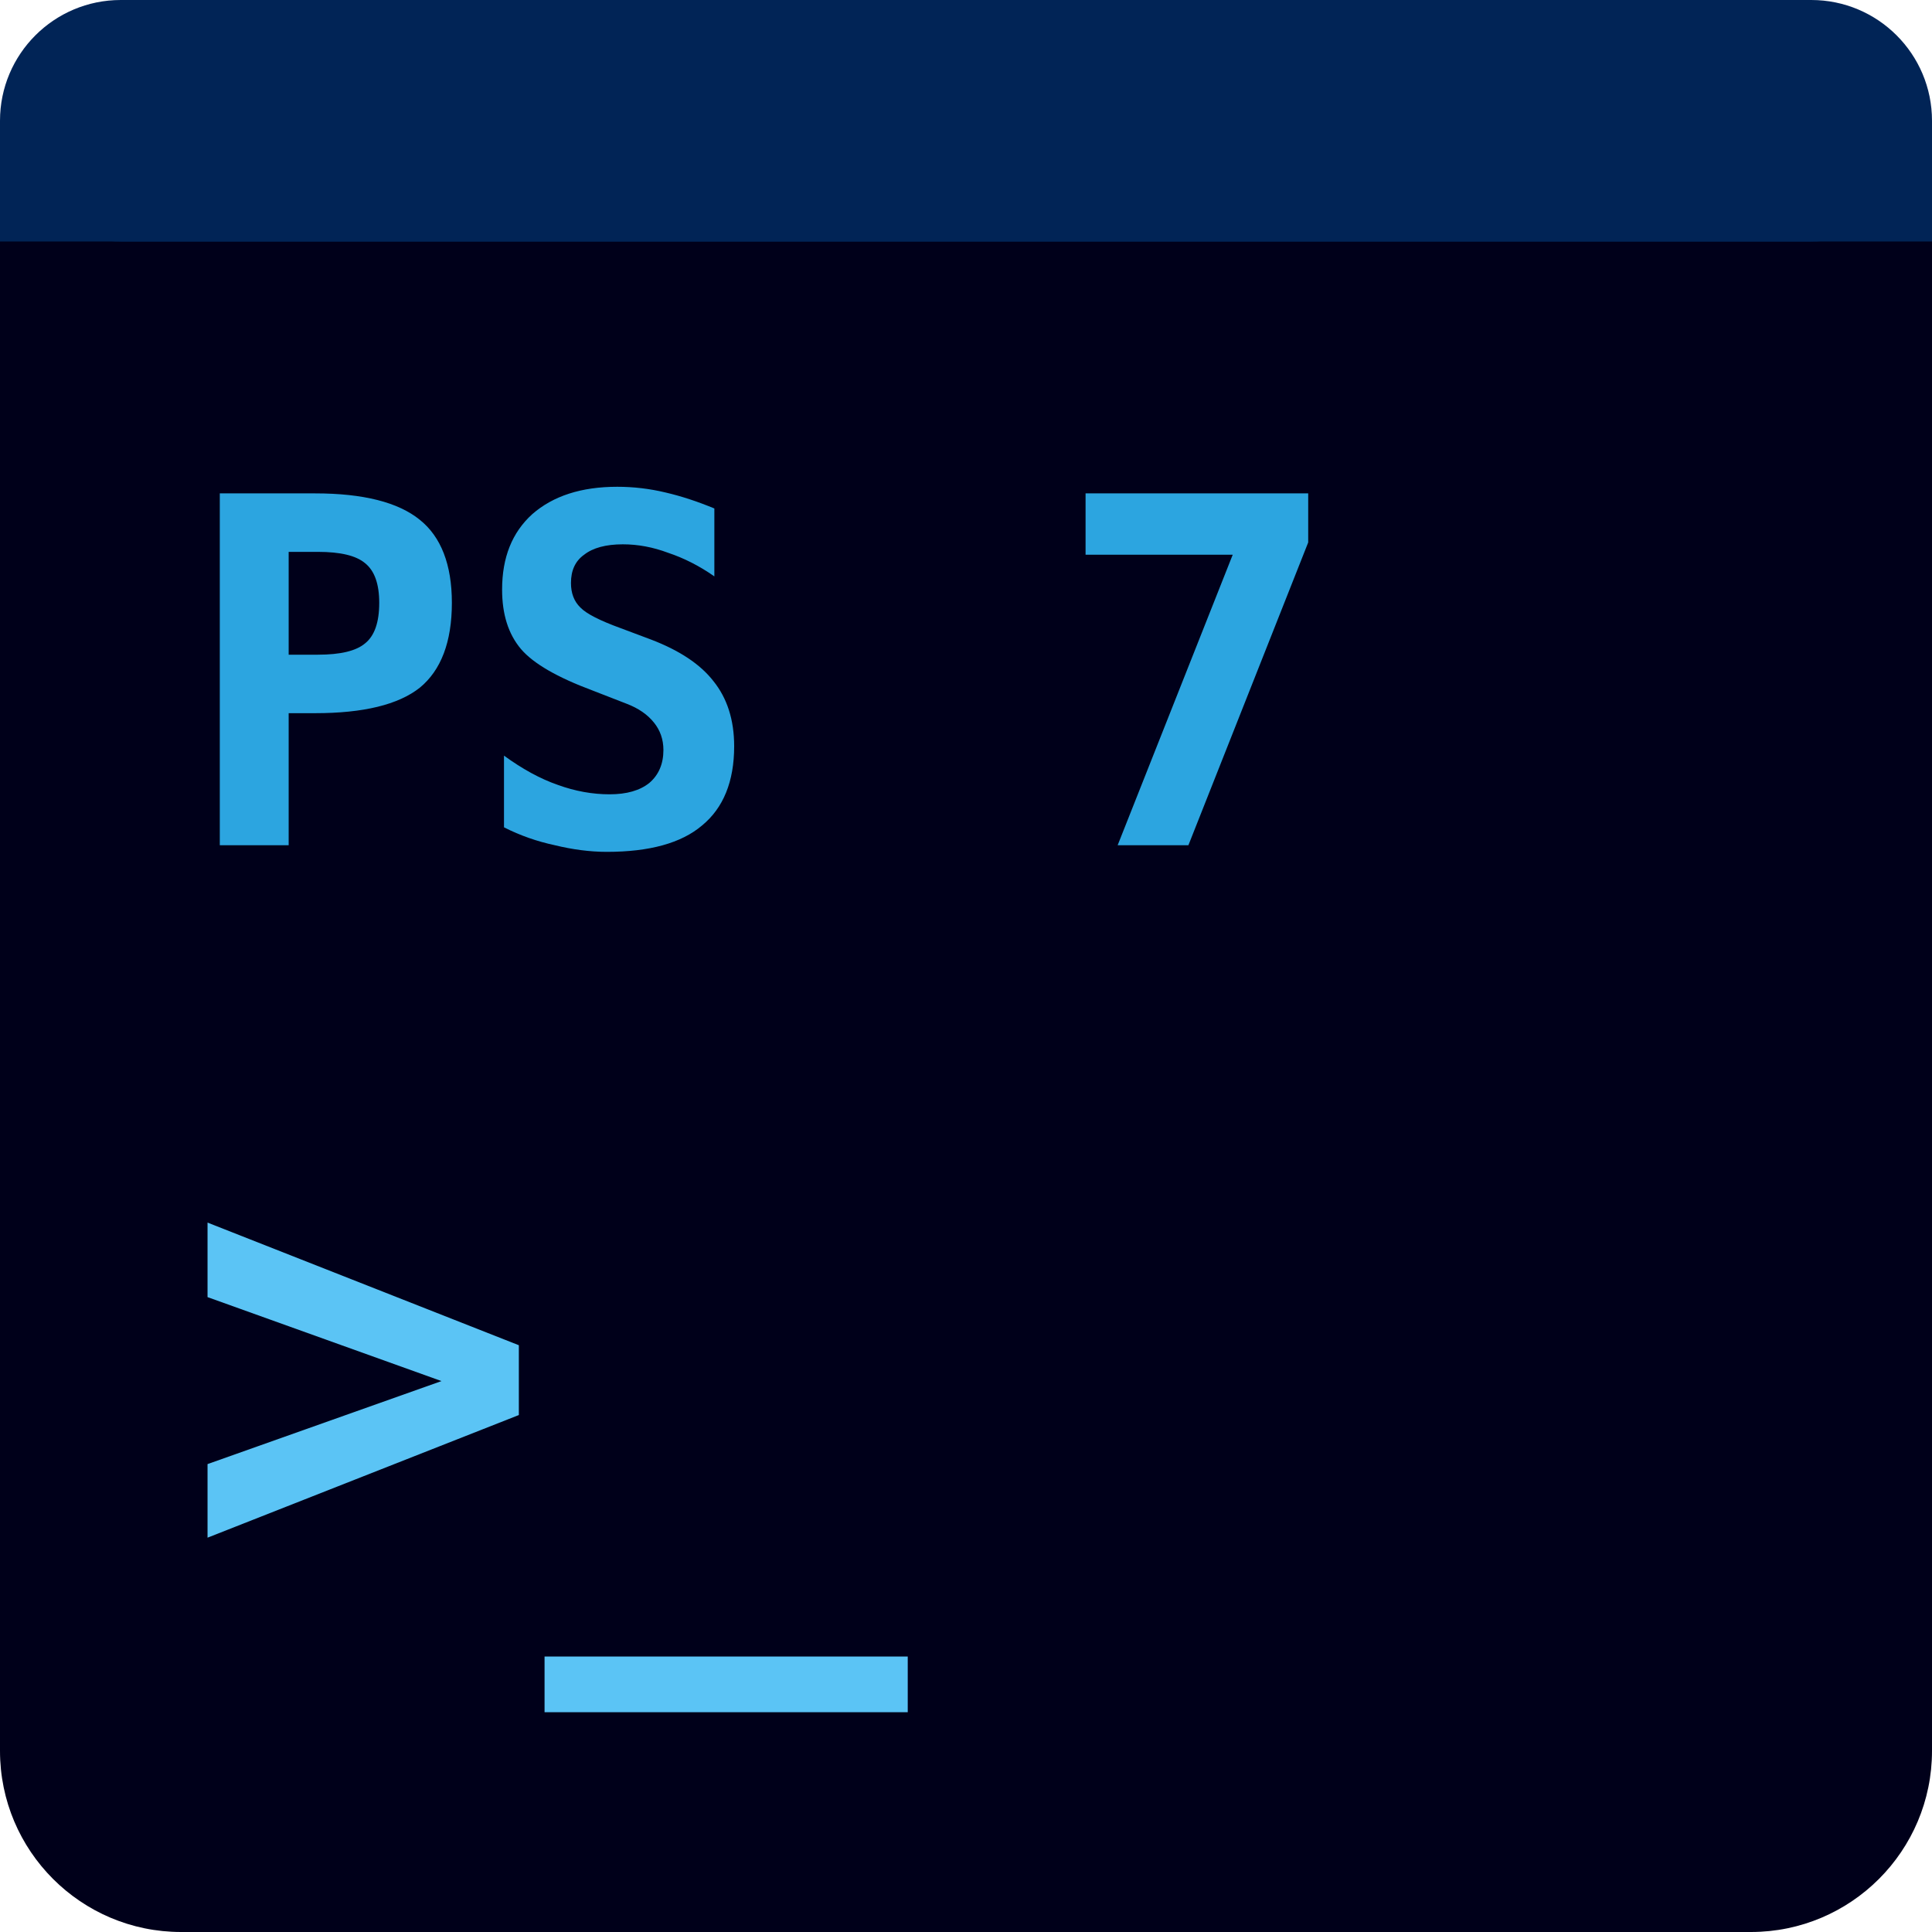
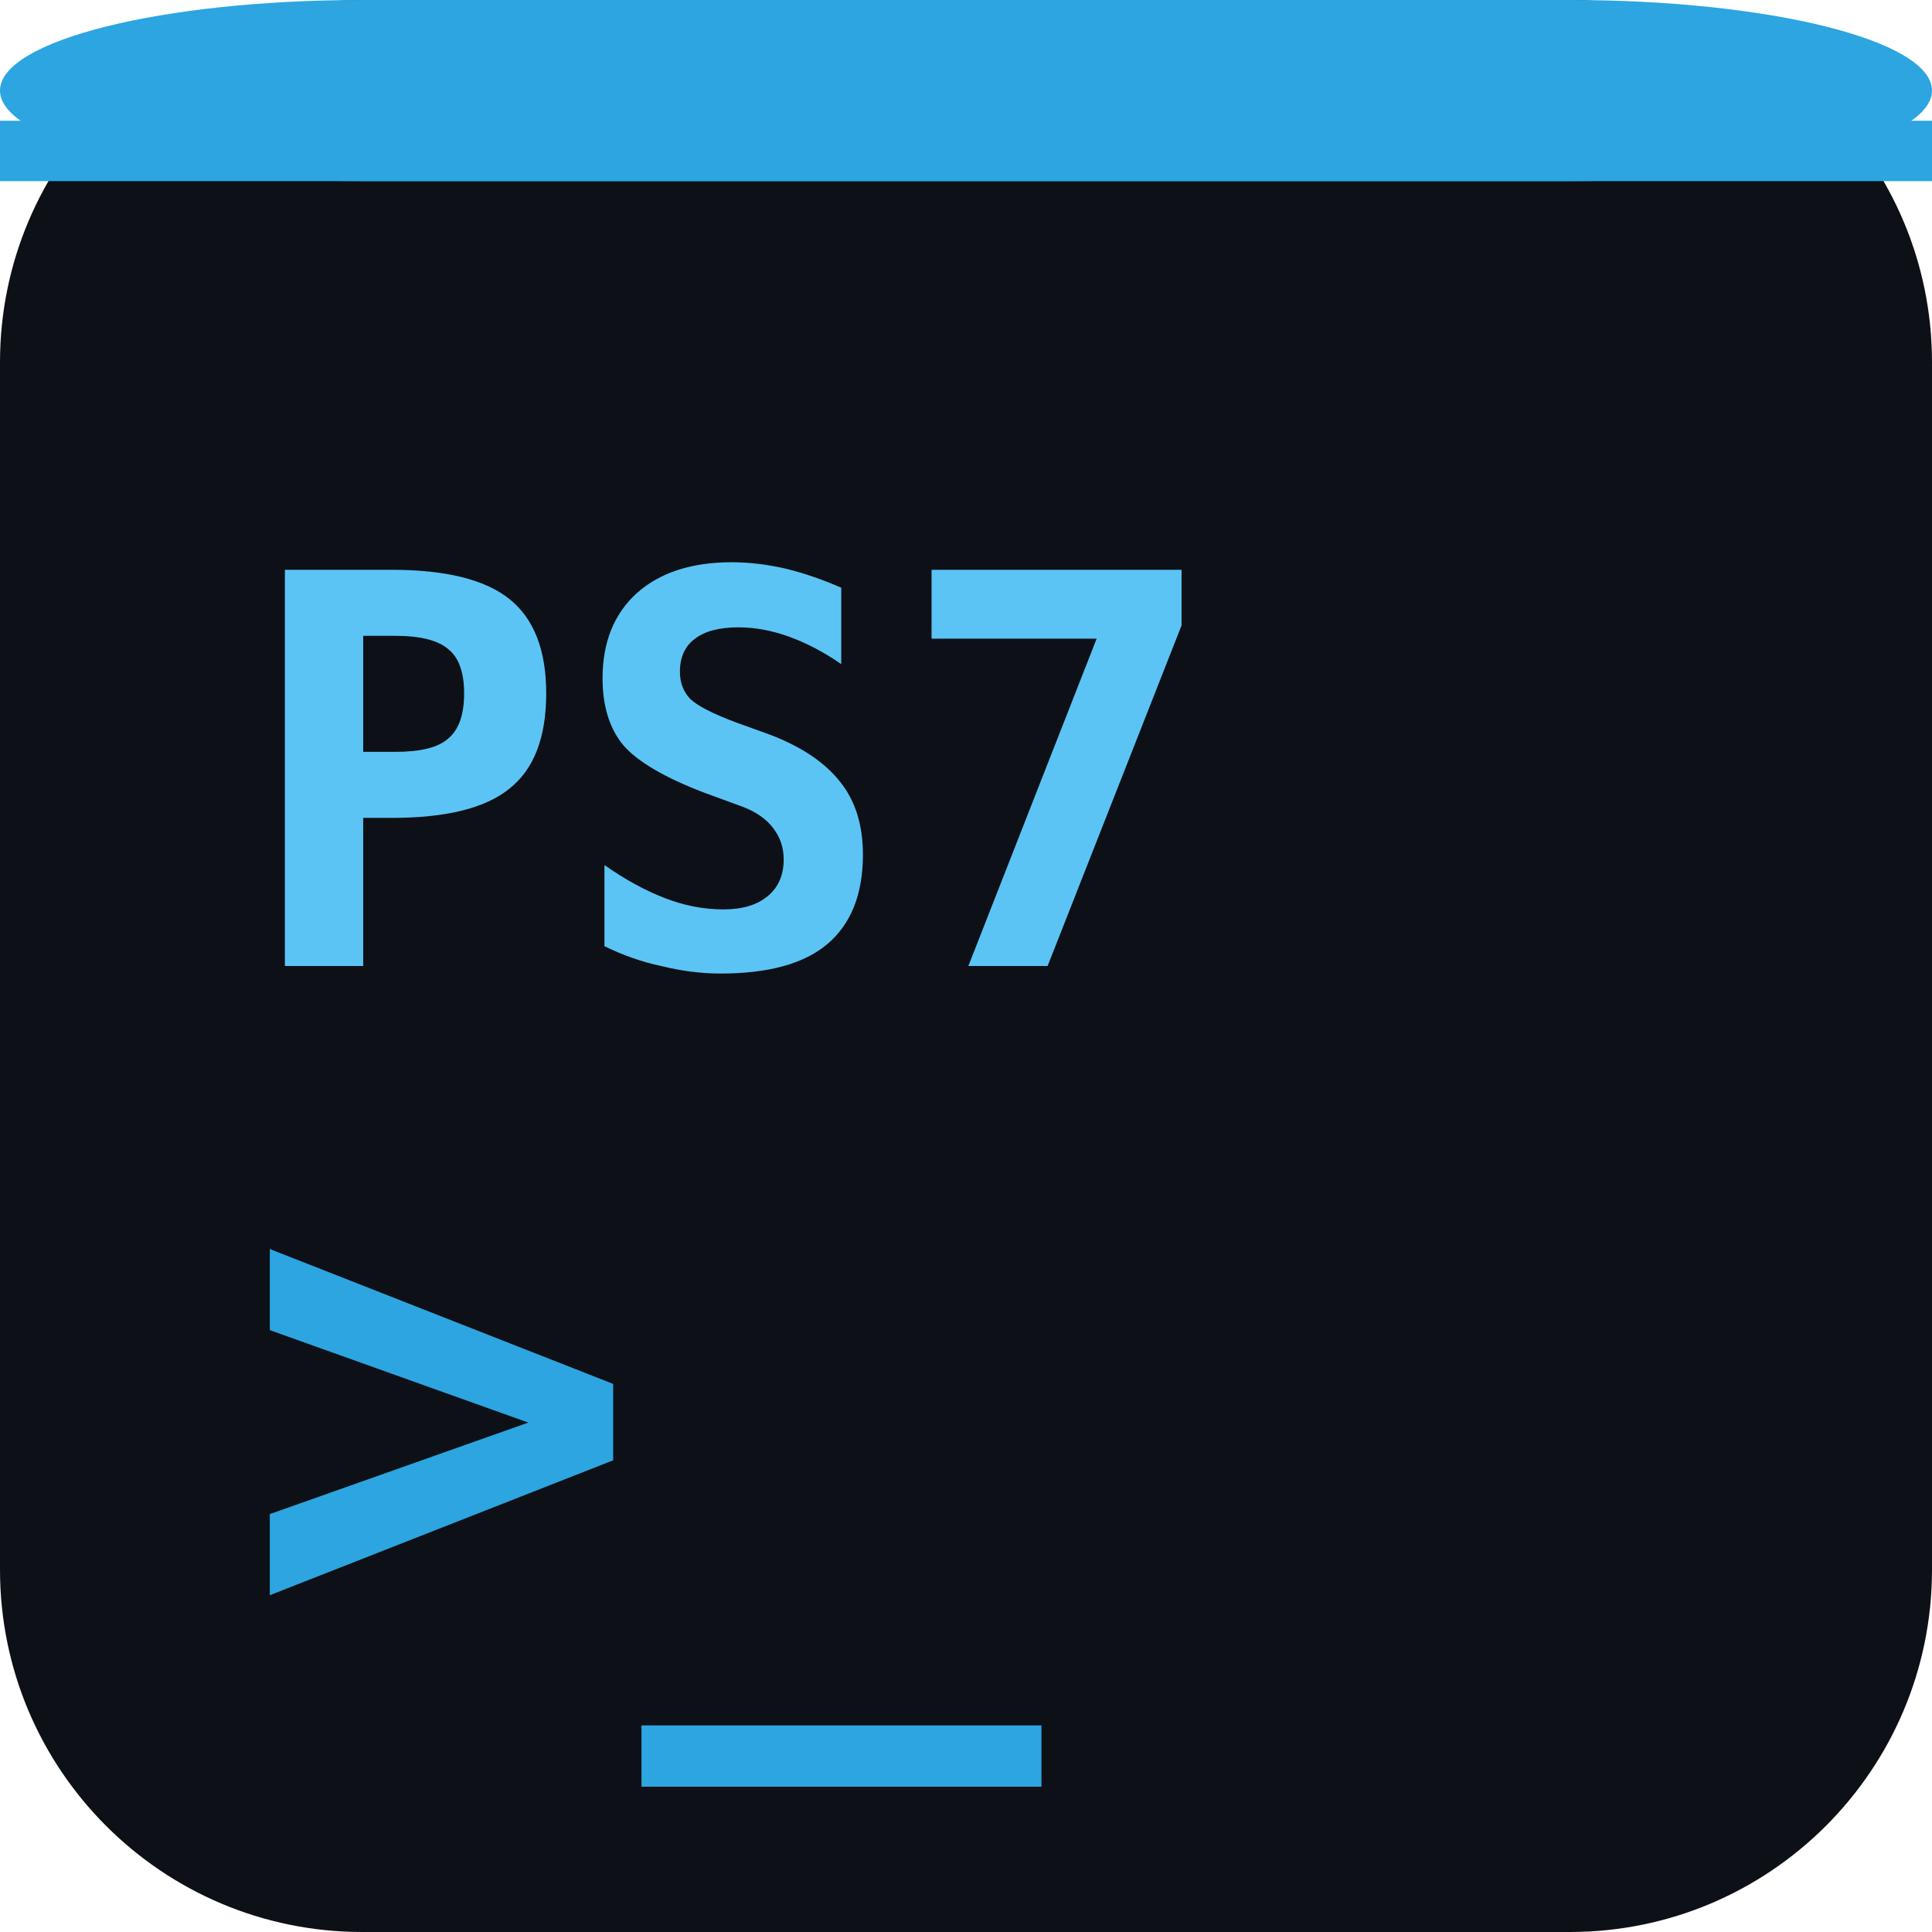
<svg xmlns="http://www.w3.org/2000/svg" viewBox="0 0 32 32">
-   <rect width="32" height="32" rx="3" fill="#00001A" />
-   <rect x="0" y="0" width="32" height="4" rx="2" fill="#012456" />
-   <rect x="0" y="2" width="32" height="2" fill="#012456" />
-   <text x="3" y="14" font-family="monospace" font-size="8" font-weight="bold" fill="#2CA5E0">PS 7</text>
-   <text x="3" y="26" font-family="monospace" font-size="10" font-weight="bold" fill="#5BC4F5">&gt;_</text>
+   <rect width="32" height="32" rx="6" fill="#0D1117" />
+   <rect x="0" y="0" width="32" height="3" rx="6" fill="#2CA5E0" />
+   <rect x="0" y="2" width="32" height="1" fill="#2CA5E0" />
+   <text x="4" y="16" font-family="monospace" font-size="9" font-weight="bold" fill="#5BC4F5">PS7</text>
+   <text x="4" y="27" font-family="monospace" font-size="11" font-weight="bold" fill="#2CA5E0">&gt;_</text>
</svg>
